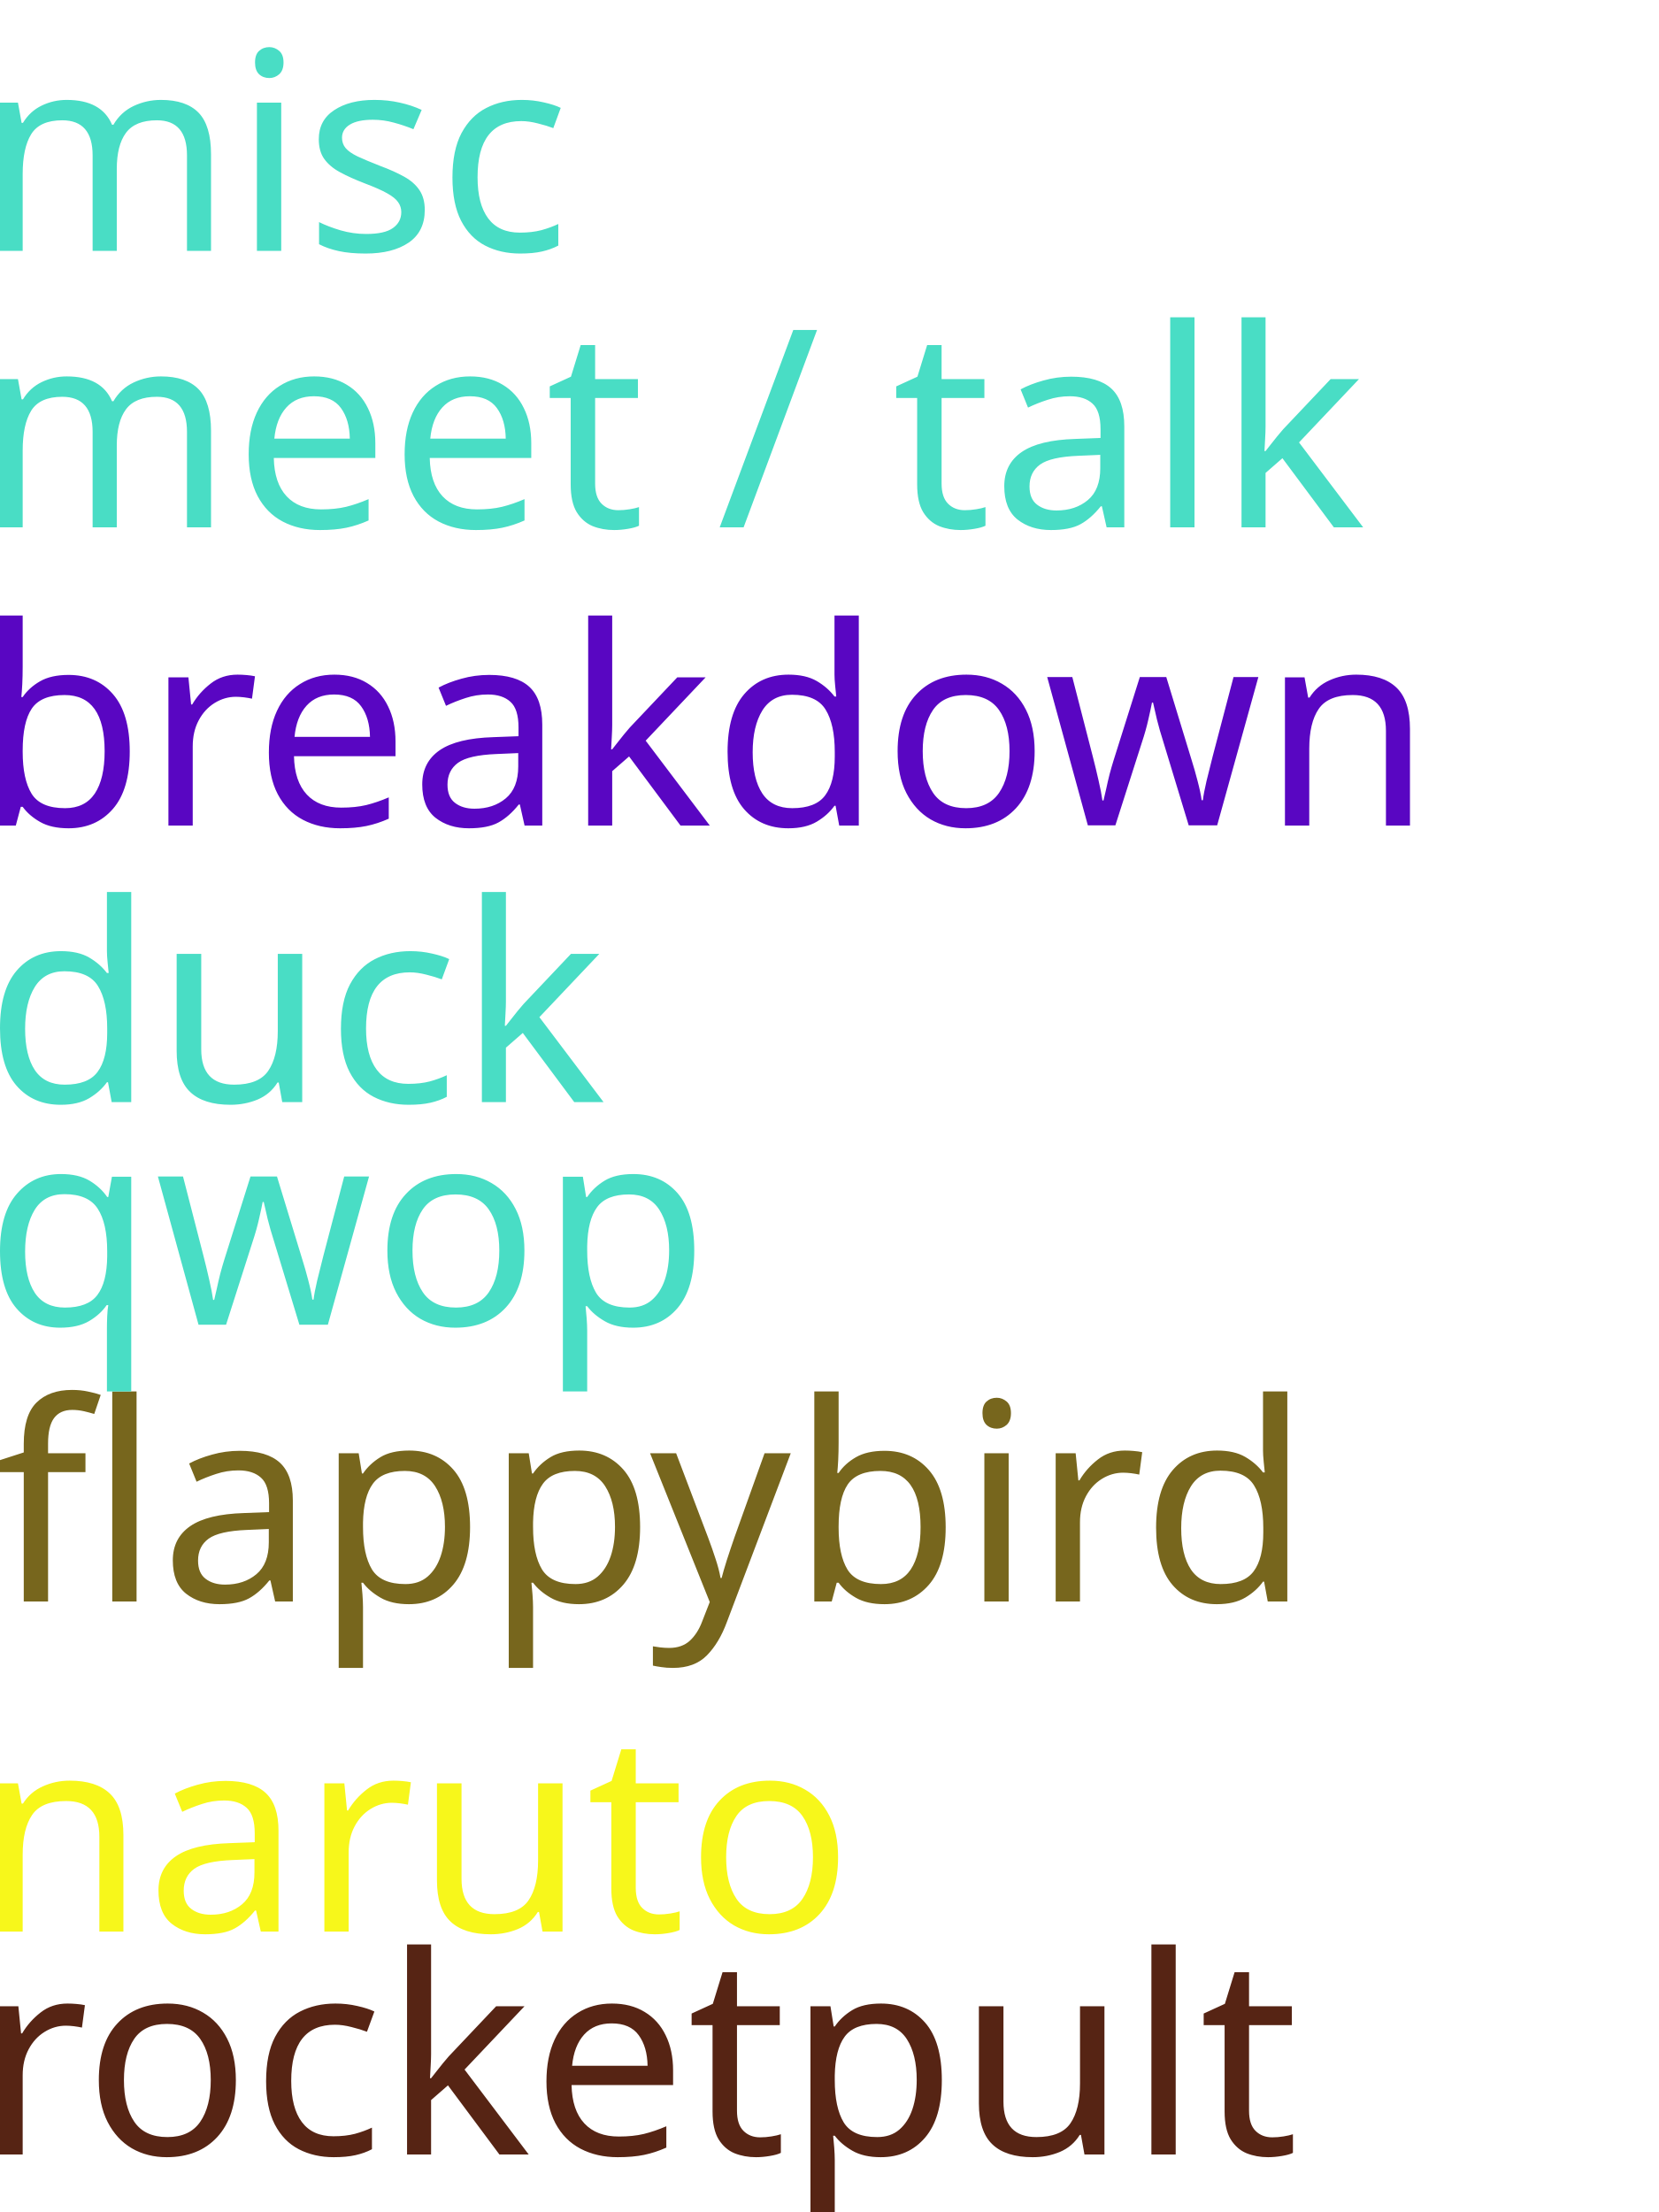
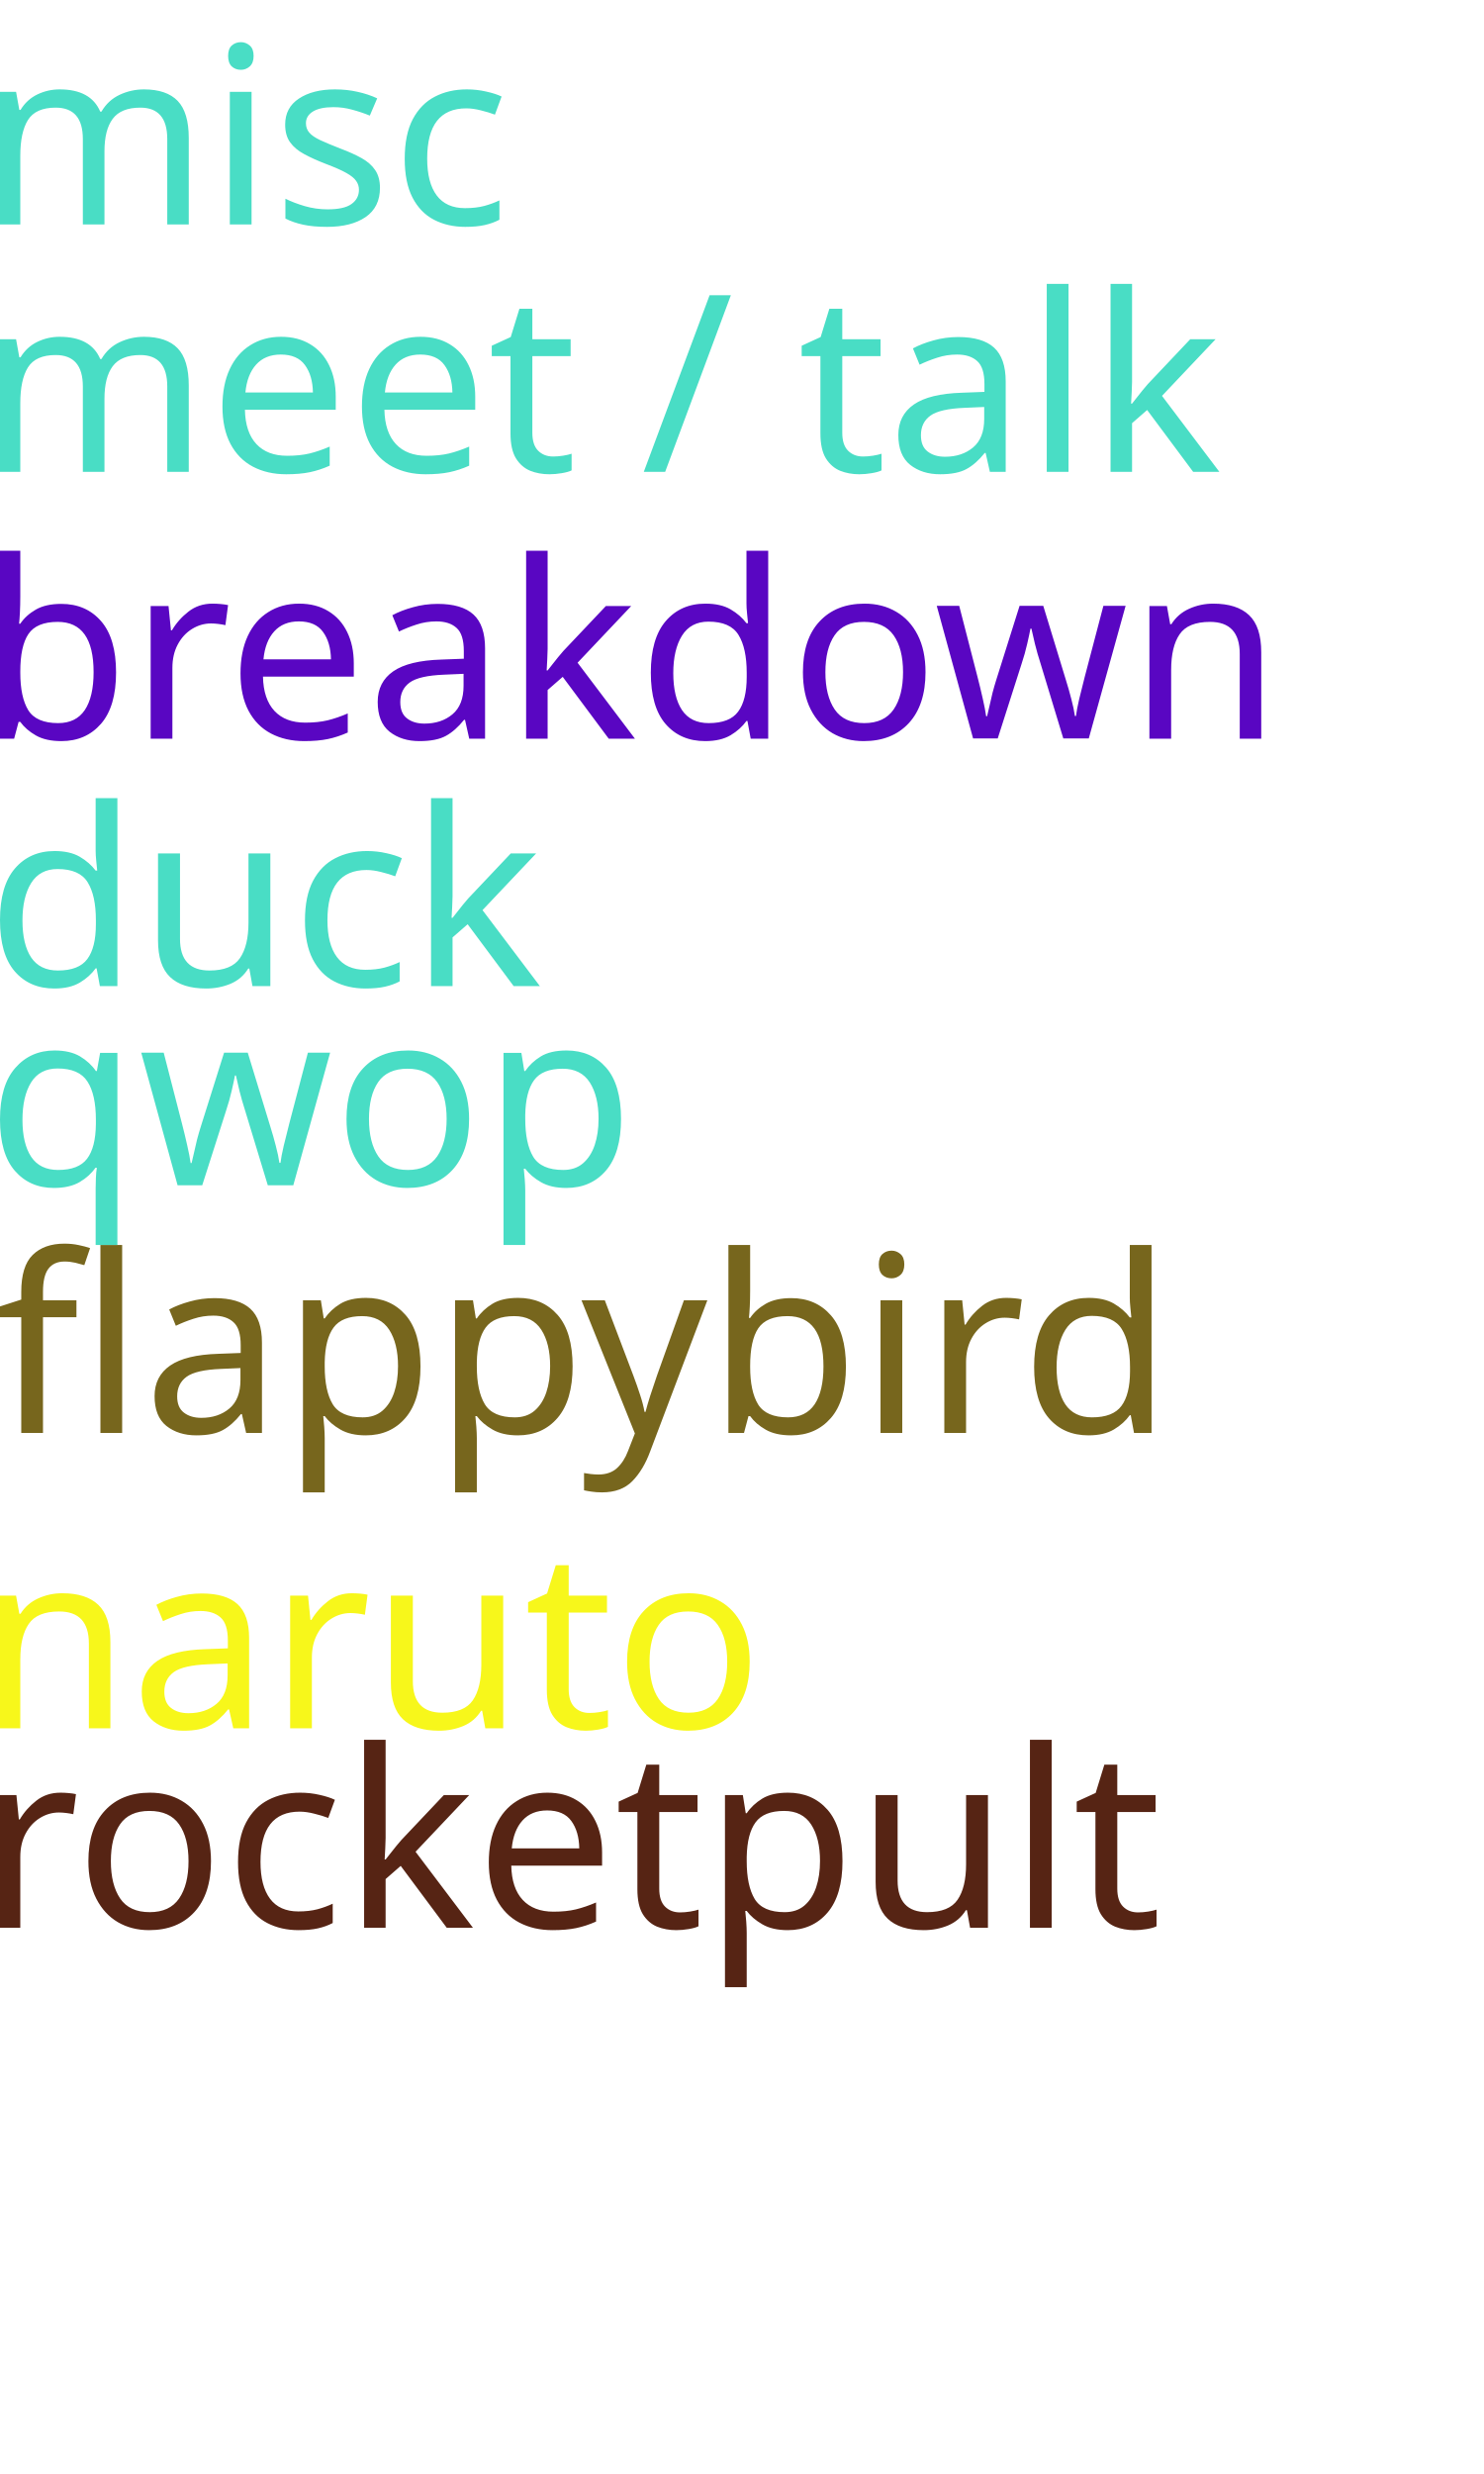
- <svg xmlns="http://www.w3.org/2000/svg" version="1.1" id="svg815" width="192" height="256" viewBox="0 0 192 256">
+ <svg xmlns="http://www.w3.org/2000/svg" version="1.1" id="svg815" width="192" height="320" viewBox="0 0 192 320">
  <defs id="defs819" />
+   <flowRoot xml:space="preserve" id="flowRoot4541" style="font-style:normal;font-weight:normal;font-size:32px;line-height:1.25;font-family:sans-serif;letter-spacing:0px;word-spacing:0px;fill:#000000;fill-opacity:1;stroke:none" transform="translate(0,288)">
+     <flowRegion id="flowRegion4543">
+       <rect id="rect4545" width="140.334" height="35.258" x="-2.444" y="144.058" />
+     </flowRegion>
+     <flowPara id="flowPara4547">qwop</flowPara>
+   </flowRoot>
+   <text xml:space="preserve" style="font-style:normal;font-weight:normal;font-size:32px;line-height:1.25;font-family:sans-serif;letter-spacing:0px;word-spacing:0px;fill:#49ddc5;fill-opacity:1;stroke:none" x="-2.906" y="29.031" id="text4563-7">
+     <tspan id="tspan4561-9" x="-2.906" y="29.031">misc</tspan>
+   </text>
  <text xml:space="preserve" style="font-style:normal;font-weight:normal;font-size:40px;line-height:1.25;font-family:sans-serif;letter-spacing:0px;word-spacing:0px;fill:#562414;fill-opacity:1;stroke:none" x="-2.906" y="249.344" id="text4531">
    <tspan id="tspan4529" x="-2.906" y="249.344" style="font-size:32px;fill:#562414;fill-opacity:1">rocketpult</tspan>
  </text>
  <text xml:space="preserve" style="font-style:normal;font-weight:normal;font-size:40px;line-height:1.25;font-family:sans-serif;letter-spacing:0px;word-spacing:0px;fill:#000000;fill-opacity:1;stroke:none" x="-2.906" y="223.547" id="text4535">
    <tspan id="tspan4533" x="-2.906" y="223.547" style="font-size:32px;fill:#f7f71b;fill-opacity:1">naruto</tspan>
  </text>
  <text xml:space="preserve" style="font-style:normal;font-weight:normal;font-size:40px;line-height:1.25;font-family:sans-serif;letter-spacing:0px;word-spacing:0px;fill:#000000;fill-opacity:1;stroke:none" x="-0.734" y="185.344" id="text4539">
    <tspan id="tspan4537" x="-0.734" y="185.344" style="font-size:32px;fill:#77661d;fill-opacity:1">flappybird</tspan>
  </text>
-   <flowRoot xml:space="preserve" id="flowRoot4541" style="font-style:normal;font-weight:normal;font-size:32px;line-height:1.25;font-family:sans-serif;letter-spacing:0px;word-spacing:0px;fill:#000000;fill-opacity:1;stroke:none" transform="translate(0,224)">
-     <flowRegion id="flowRegion4543">
-       <rect id="rect4545" width="140.334" height="35.258" x="-2.444" y="144.058" />
-     </flowRegion>
-     <flowPara id="flowPara4547">qwop</flowPara>
-   </flowRoot>
  <text xml:space="preserve" style="font-style:normal;font-weight:normal;font-size:32px;line-height:1.25;font-family:sans-serif;letter-spacing:0px;word-spacing:0px;fill:#10c9ad;fill-opacity:1;stroke:none" x="-1.766" y="153.344" id="text4551">
    <tspan id="tspan4549" x="-1.766" y="153.344" style="fill:#49ddc5;fill-opacity:1">qwop</tspan>
  </text>
  <text xml:space="preserve" style="font-style:normal;font-weight:normal;font-size:32px;line-height:1.25;font-family:sans-serif;letter-spacing:0px;word-spacing:0px;fill:#000000;fill-opacity:1;stroke:none" x="-1.766" y="127.547" id="text4555">
    <tspan id="tspan4553" x="-1.766" y="127.547" style="fill:#49ddc5;fill-opacity:1">duck</tspan>
  </text>
  <text xml:space="preserve" style="font-style:normal;font-weight:normal;font-size:32px;line-height:1.25;font-family:sans-serif;letter-spacing:0px;word-spacing:0px;fill:#000000;fill-opacity:1;stroke:none" x="-2.906" y="95.547" id="text4559">
    <tspan id="tspan4557" x="-2.906" y="95.547" style="fill:#5906c2;fill-opacity:1">breakdown</tspan>
  </text>
  <text xml:space="preserve" style="font-style:normal;font-weight:normal;font-size:32px;line-height:1.25;font-family:sans-serif;letter-spacing:0px;word-spacing:0px;fill:#49ddc5;fill-opacity:1;stroke:none" x="-2.906" y="61.031" id="text4563">
    <tspan id="tspan4561" x="-2.906" y="61.031">meet / talk</tspan>
  </text>
-   <text xml:space="preserve" style="font-style:normal;font-weight:normal;font-size:32px;line-height:1.25;font-family:sans-serif;letter-spacing:0px;word-spacing:0px;fill:#49ddc5;fill-opacity:1;stroke:none" x="-2.906" y="29.031" id="text4563-7">
-     <tspan id="tspan4561-9" x="-2.906" y="29.031">misc</tspan>
-   </text>
+   <flowRoot xml:space="preserve" id="flowRoot839" style="font-style:normal;font-weight:normal;font-size:32px;line-height:1.25;font-family:sans-serif;letter-spacing:0px;word-spacing:0px;fill:#562414;fill-opacity:1;stroke:none;" transform="translate(13.45703,-15.52539)">
+     <flowRegion id="flowRegion841" style="fill:#562414;fill-opacity:1;">
+       <rect id="rect843" width="322.379" height="41.47" x="-14.317" y="274.76" style="fill:#562414;fill-opacity:1;" />
+     </flowRegion>
+     <flowPara id="flowPara906">tournament </flowPara>
+     <flowPara id="flowPara910">s co</flowPara>
+   </flowRoot>
+   <flowRoot xml:space="preserve" id="flowRoot912" style="font-style:normal;font-weight:normal;font-size:32px;line-height:1.25;font-family:sans-serif;letter-spacing:0px;word-spacing:0px;fill:#562414;fill-opacity:1;stroke:none;" transform="translate(0.2402344,-15.03125)">
+     <flowRegion id="flowRegion914" style="fill:#562414;fill-opacity:1;">
+       <rect id="rect916" width="147.613" height="39.495" x="-1.975" y="306.266" style="fill:#562414;fill-opacity:1;" />
+     </flowRegion>
+     <flowPara id="flowPara918">scores</flowPara>
+   </flowRoot>
</svg>
